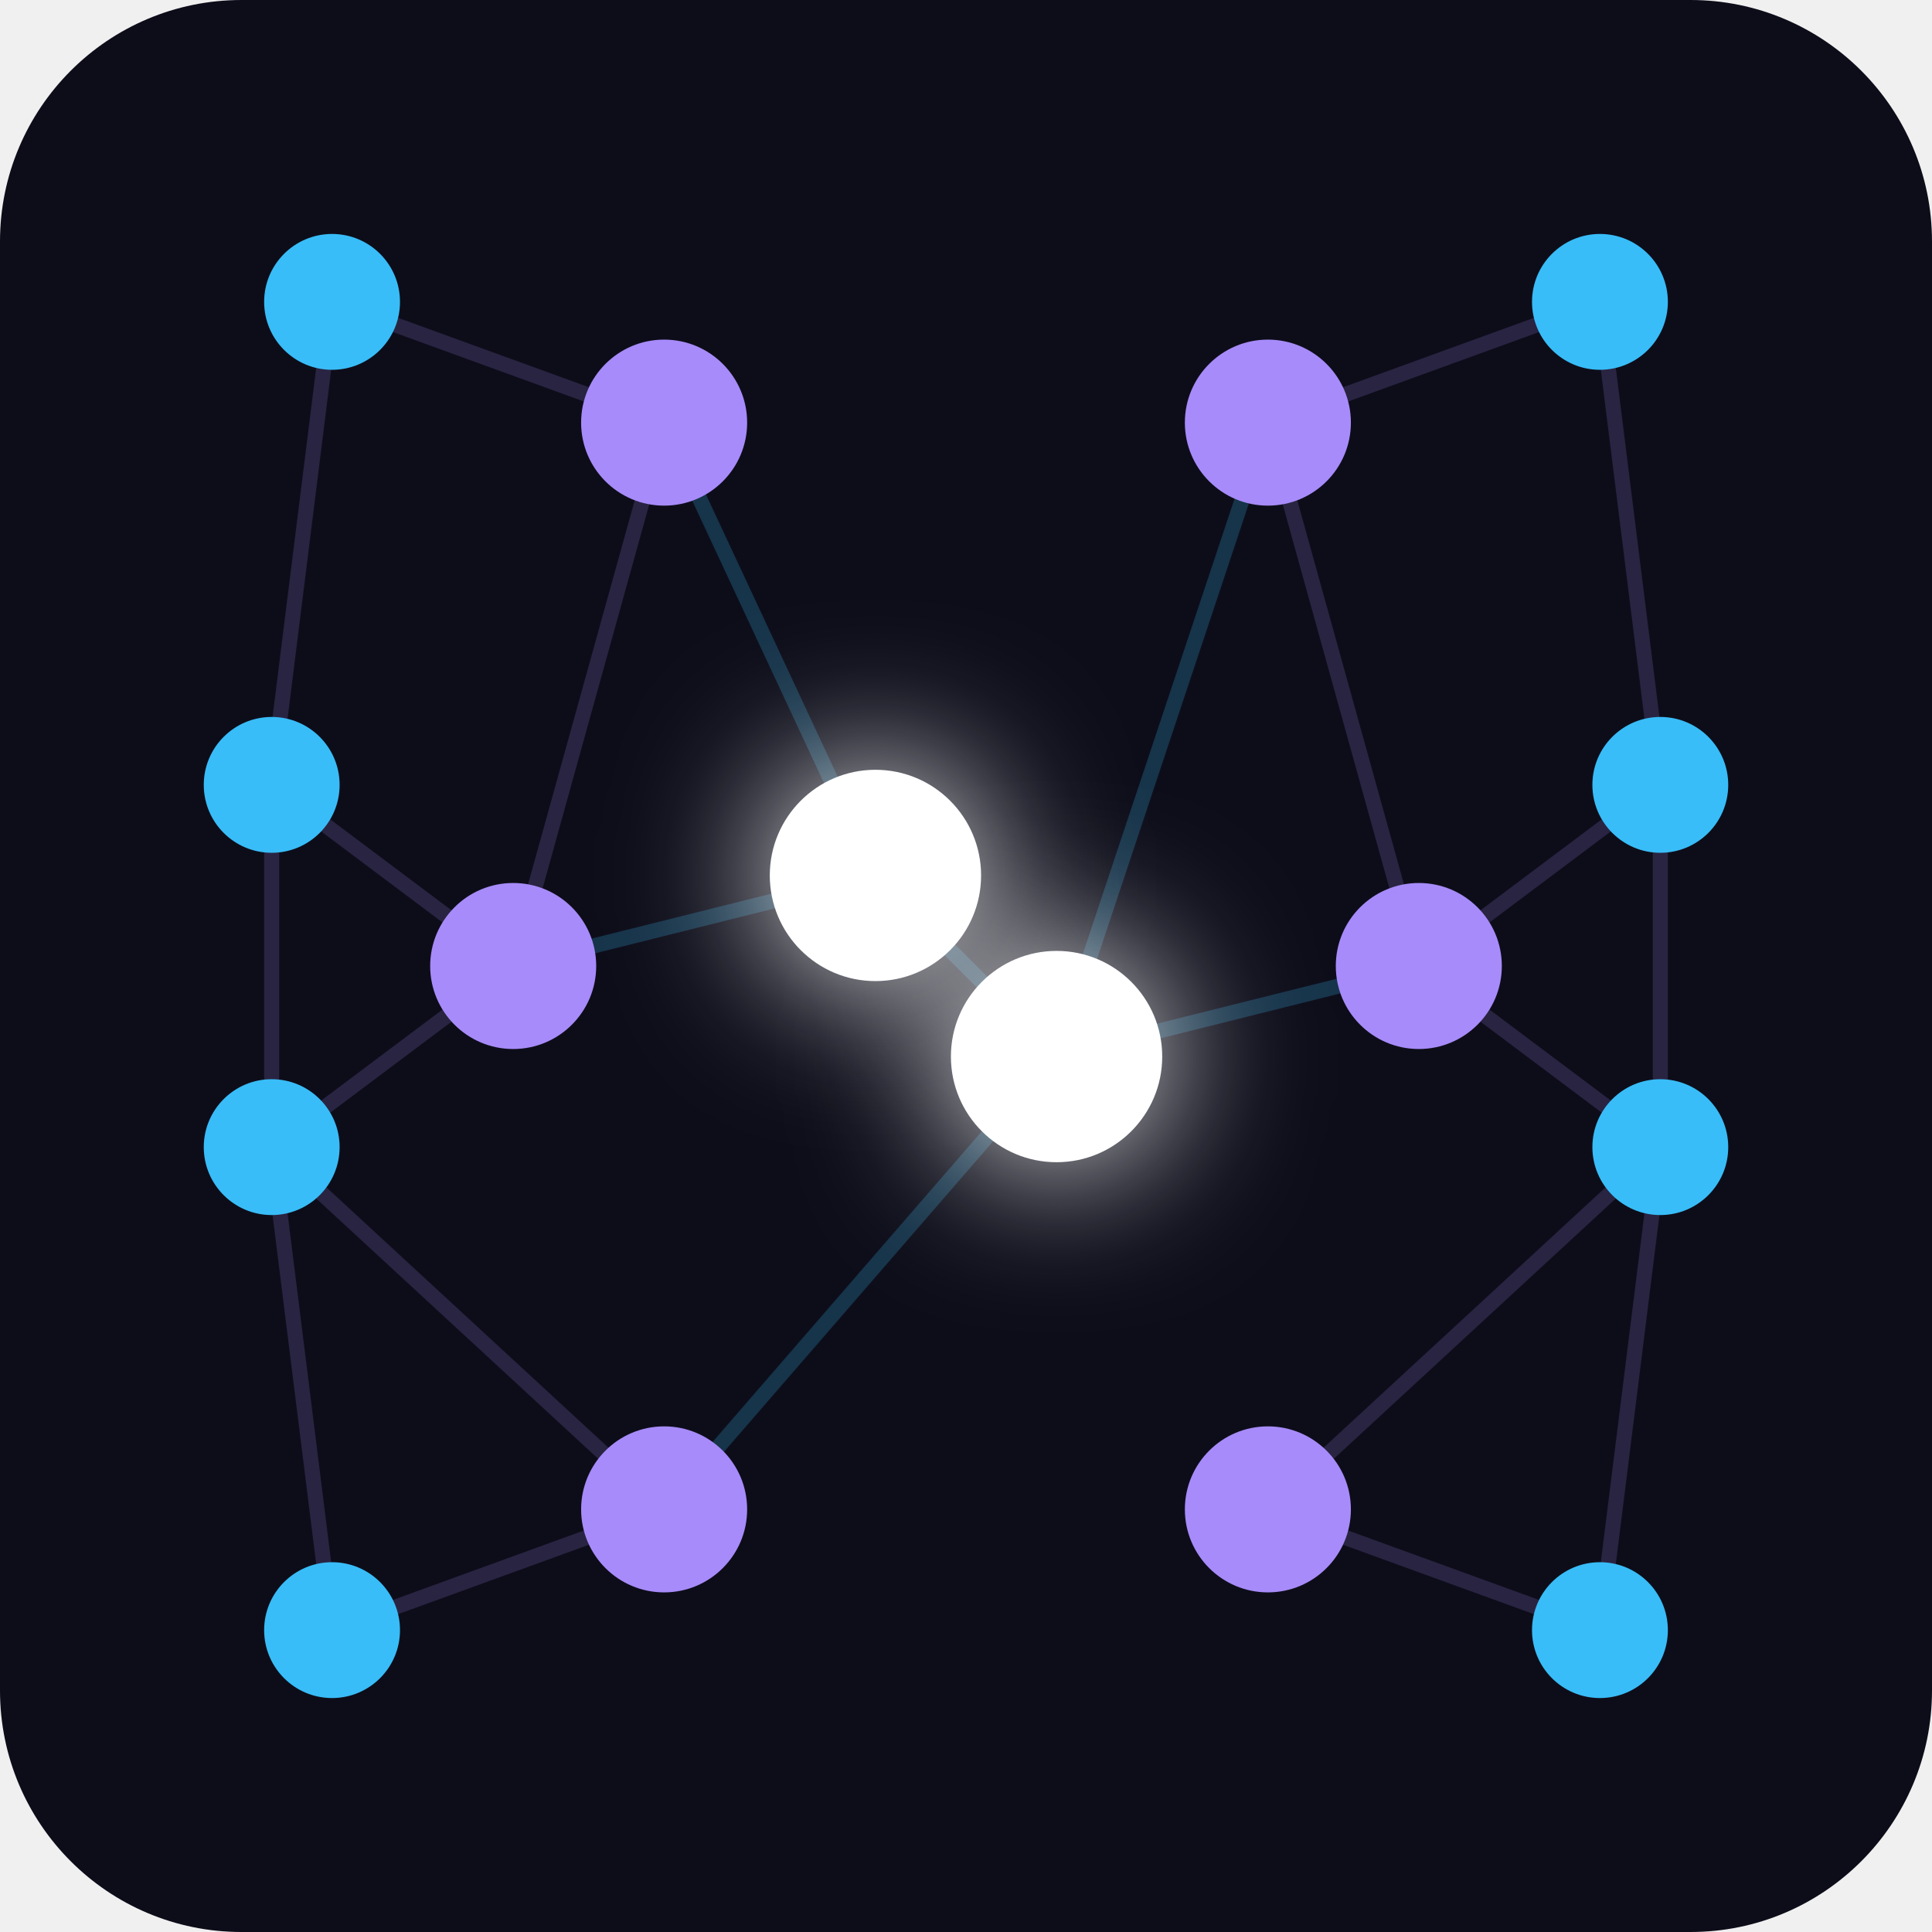
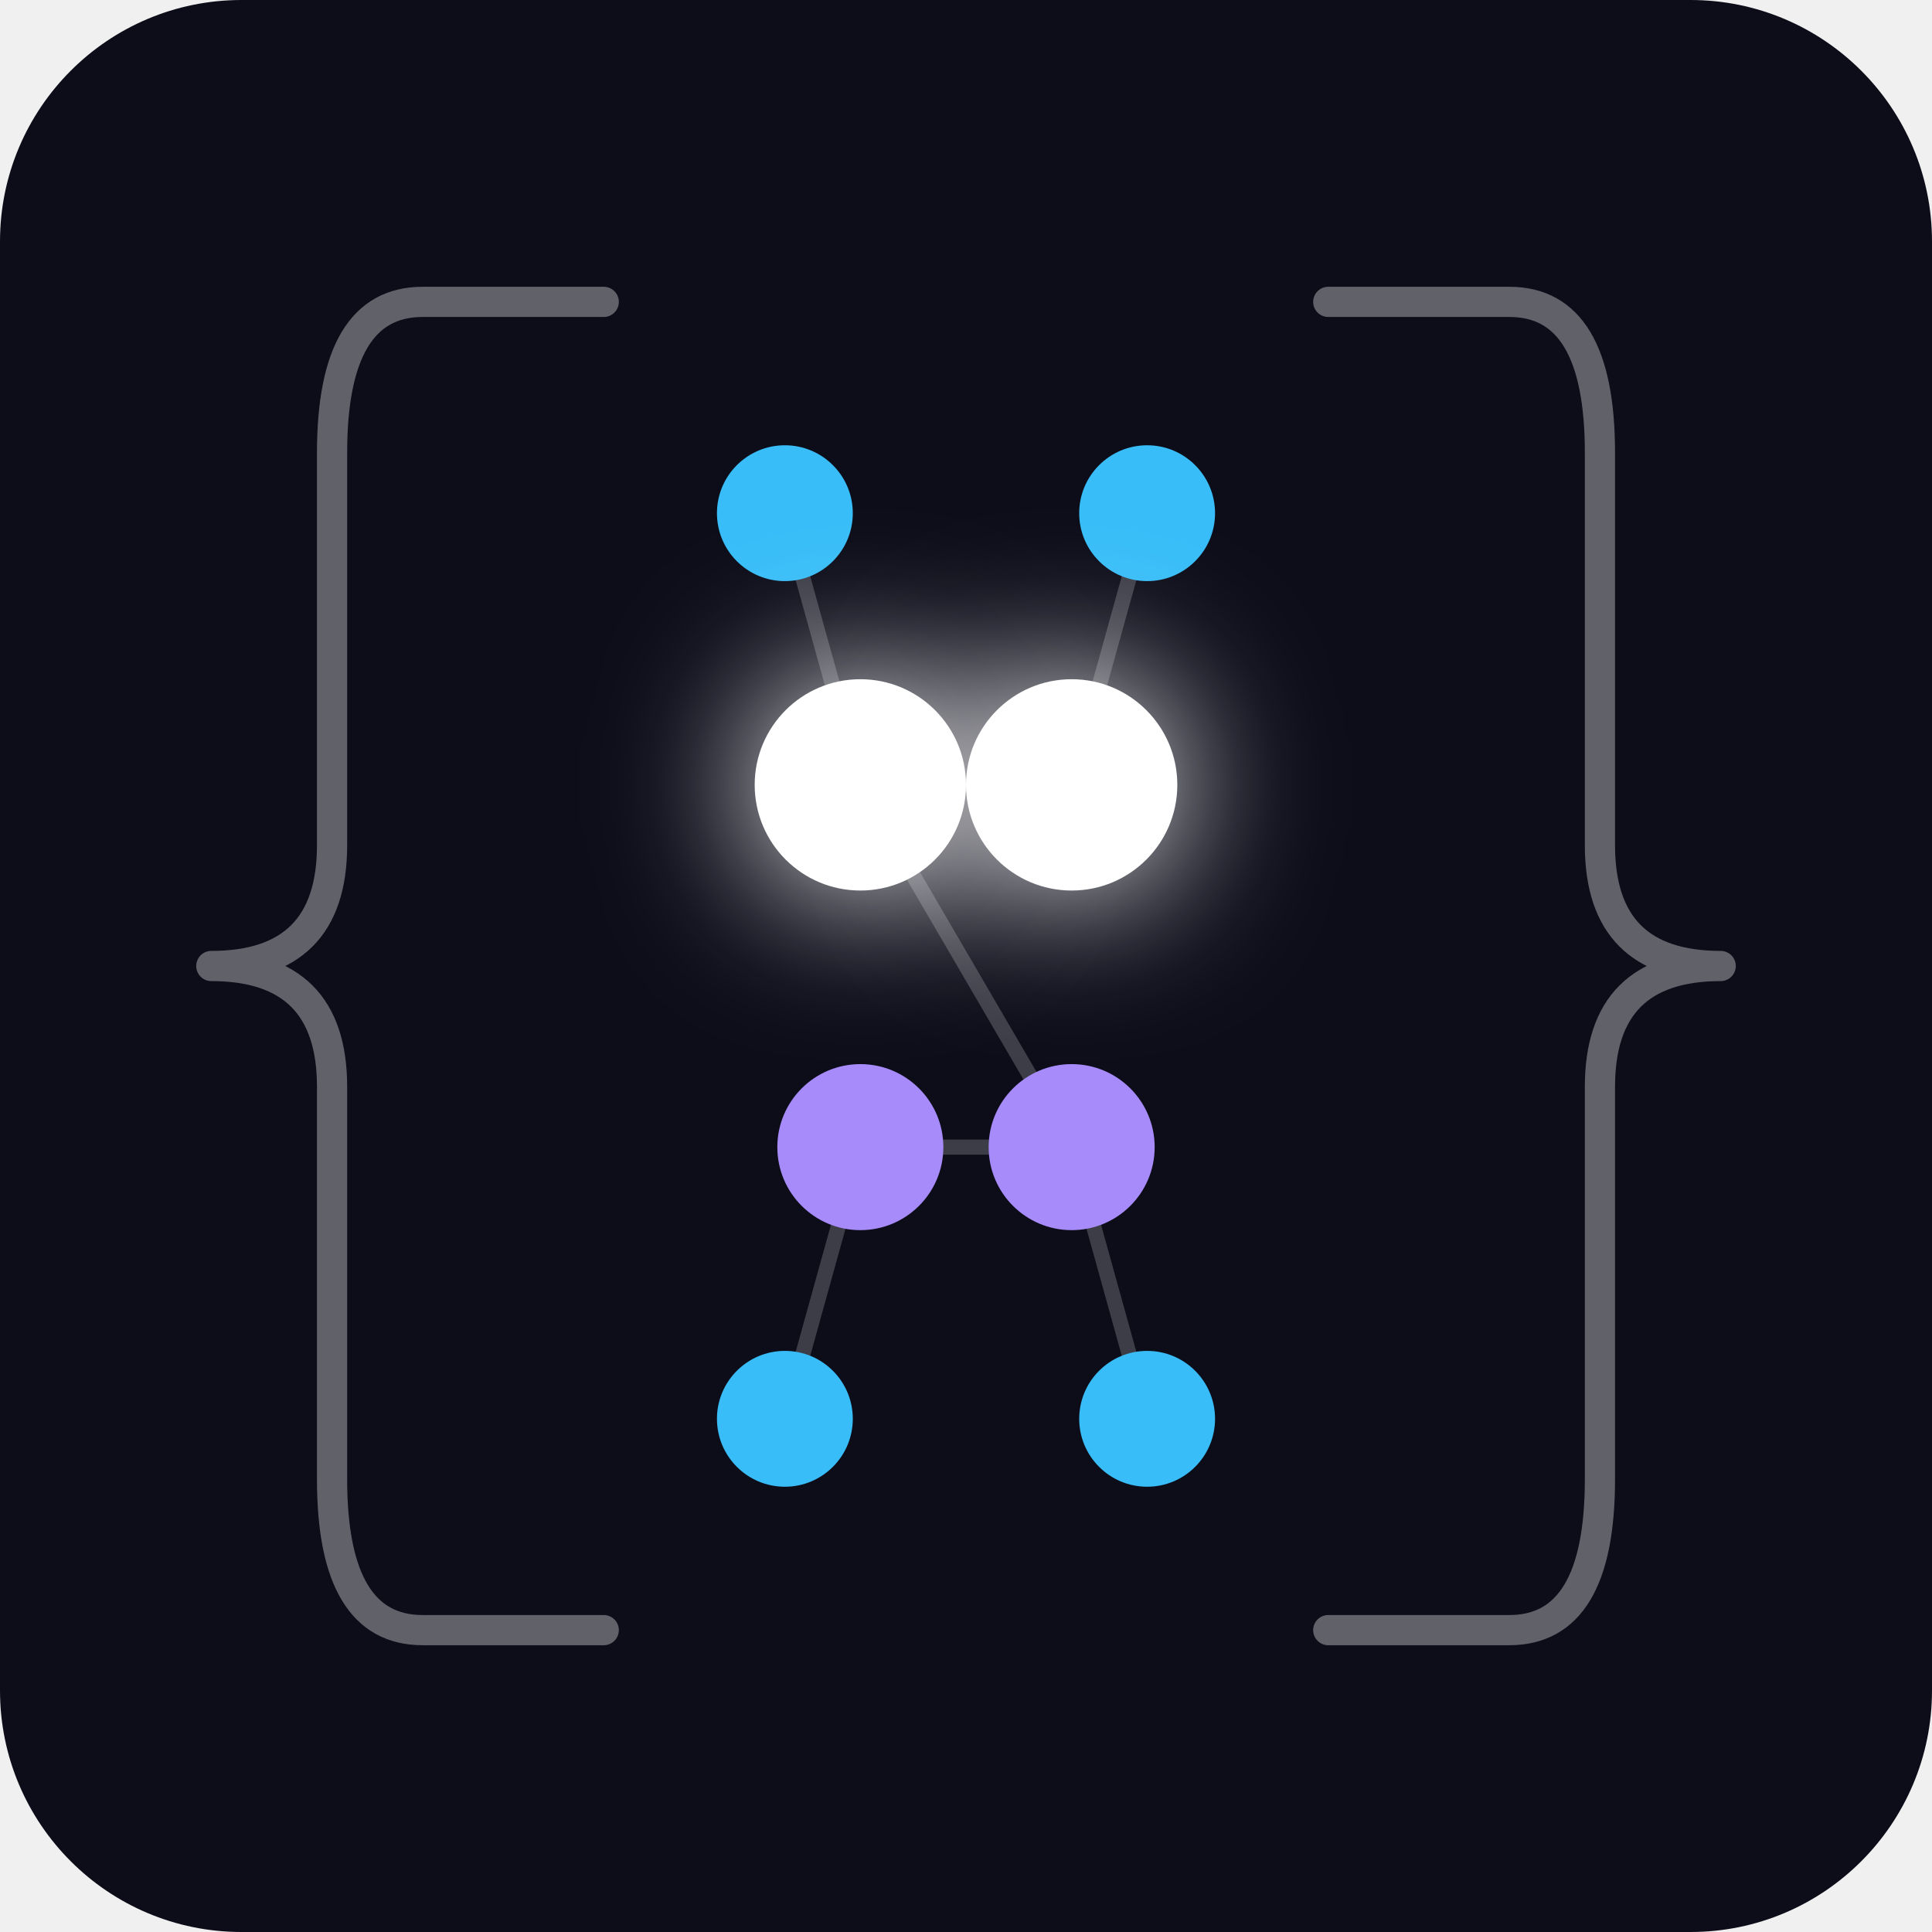
<svg xmlns="http://www.w3.org/2000/svg" viewBox="0 0 128 128">
  <defs>
    <filter id="core-glow" x="-100%" y="-100%" width="300%" height="300%">
      <feGaussianBlur stdDeviation="5" result="blur" />
      <feMerge>
        <feMergeNode in="blur" />
        <feMergeNode in="SourceGraphic" />
      </feMerge>
    </filter>
  </defs>
  <rect width="128" height="128" rx="16" fill="#0d0d1a" />
-   <g stroke="#a78bfa" stroke-width="1" fill="none" opacity="0.18">
-     <line x1="22" y1="20" x2="44" y2="28" />
-     <line x1="22" y1="20" x2="18" y2="52" />
-     <line x1="44" y1="28" x2="34" y2="64" />
-     <line x1="18" y1="52" x2="34" y2="64" />
-     <line x1="18" y1="52" x2="18" y2="76" />
-     <line x1="34" y1="64" x2="18" y2="76" />
-     <line x1="18" y1="76" x2="44" y2="100" />
-     <line x1="18" y1="76" x2="22" y2="108" />
-     <line x1="44" y1="100" x2="22" y2="108" />
-   </g>
-   <g stroke="#a78bfa" stroke-width="1" fill="none" opacity="0.18">
-     <line x1="106" y1="20" x2="84" y2="28" />
-     <line x1="106" y1="20" x2="110" y2="52" />
-     <line x1="84" y1="28" x2="94" y2="64" />
-     <line x1="110" y1="52" x2="94" y2="64" />
-     <line x1="110" y1="52" x2="110" y2="76" />
-     <line x1="94" y1="64" x2="110" y2="76" />
-     <line x1="110" y1="76" x2="84" y2="100" />
-     <line x1="110" y1="76" x2="106" y2="108" />
-     <line x1="84" y1="100" x2="106" y2="108" />
-   </g>
-   <g stroke="#38bdf8" stroke-width="1" fill="none" opacity="0.22">
-     <line x1="44" y1="28" x2="58" y2="58" />
-     <line x1="34" y1="64" x2="58" y2="58" />
-     <line x1="58" y1="58" x2="70" y2="70" />
-     <line x1="70" y1="70" x2="94" y2="64" />
-     <line x1="84" y1="28" x2="70" y2="70" />
-     <line x1="44" y1="100" x2="70" y2="70" />
+   <path d="M 40,20 L 28,20 Q 22,20 22,30 L 22,56 Q 22,64 14,64 Q 22,64 22,72 L 22,98 Q 22,108 28,108 L 40,108" fill="none" stroke="#ffffff" stroke-width="2" stroke-linecap="round" stroke-linejoin="round" opacity="0.35" />
+   <path d="M 88,20 L 100,20 Q 106,20 106,30 L 106,56 Q 106,64 114,64 Q 106,64 106,72 L 106,98 Q 106,108 100,108 L 88,108" fill="none" stroke="#ffffff" stroke-width="2" stroke-linecap="round" stroke-linejoin="round" opacity="0.35" />
+   <g stroke="#ffffff" stroke-width="1" fill="none" opacity="0.20">
+     <line x1="52" y1="34" x2="57" y2="52" />
+     <line x1="76" y1="34" x2="71" y2="52" />
+     <line x1="57" y1="52" x2="71" y2="52" />
+     <line x1="57" y1="52" x2="71" y2="76" />
+     <line x1="57" y1="76" x2="71" y2="76" />
+     <line x1="57" y1="76" x2="52" y2="94" />
+     <line x1="71" y1="76" x2="76" y2="94" />
  </g>
  <g fill="#38bdf8">
-     <circle cx="22" cy="20" r="4.5" />
-     <circle cx="18" cy="52" r="4.5" />
-     <circle cx="18" cy="76" r="4.5" />
-     <circle cx="22" cy="108" r="4.5" />
+     <circle cx="52" cy="34" r="4.5" />
+     <circle cx="76" cy="34" r="4.5" />
+     <circle cx="52" cy="94" r="4.5" />
+     <circle cx="76" cy="94" r="4.5" />
  </g>
  <g fill="#a78bfa">
-     <circle cx="44" cy="28" r="5.5" />
-     <circle cx="34" cy="64" r="5.5" />
-     <circle cx="44" cy="100" r="5.5" />
+     <circle cx="57" cy="76" r="5.5" />
+     <circle cx="71" cy="76" r="5.5" />
  </g>
-   <g fill="#38bdf8">
-     <circle cx="106" cy="20" r="4.5" />
-     <circle cx="110" cy="52" r="4.5" />
-     <circle cx="110" cy="76" r="4.5" />
-     <circle cx="106" cy="108" r="4.5" />
-   </g>
-   <g fill="#a78bfa">
-     <circle cx="84" cy="28" r="5.5" />
-     <circle cx="94" cy="64" r="5.5" />
-     <circle cx="84" cy="100" r="5.5" />
-   </g>
-   <circle cx="58" cy="58" r="7" fill="#ffffff" filter="url(#core-glow)" />
-   <circle cx="70" cy="70" r="7" fill="#ffffff" filter="url(#core-glow)" />
+   <circle cx="57" cy="52" r="7" fill="#ffffff" filter="url(#core-glow)" />
+   <circle cx="71" cy="52" r="7" fill="#ffffff" filter="url(#core-glow)" />
</svg>
